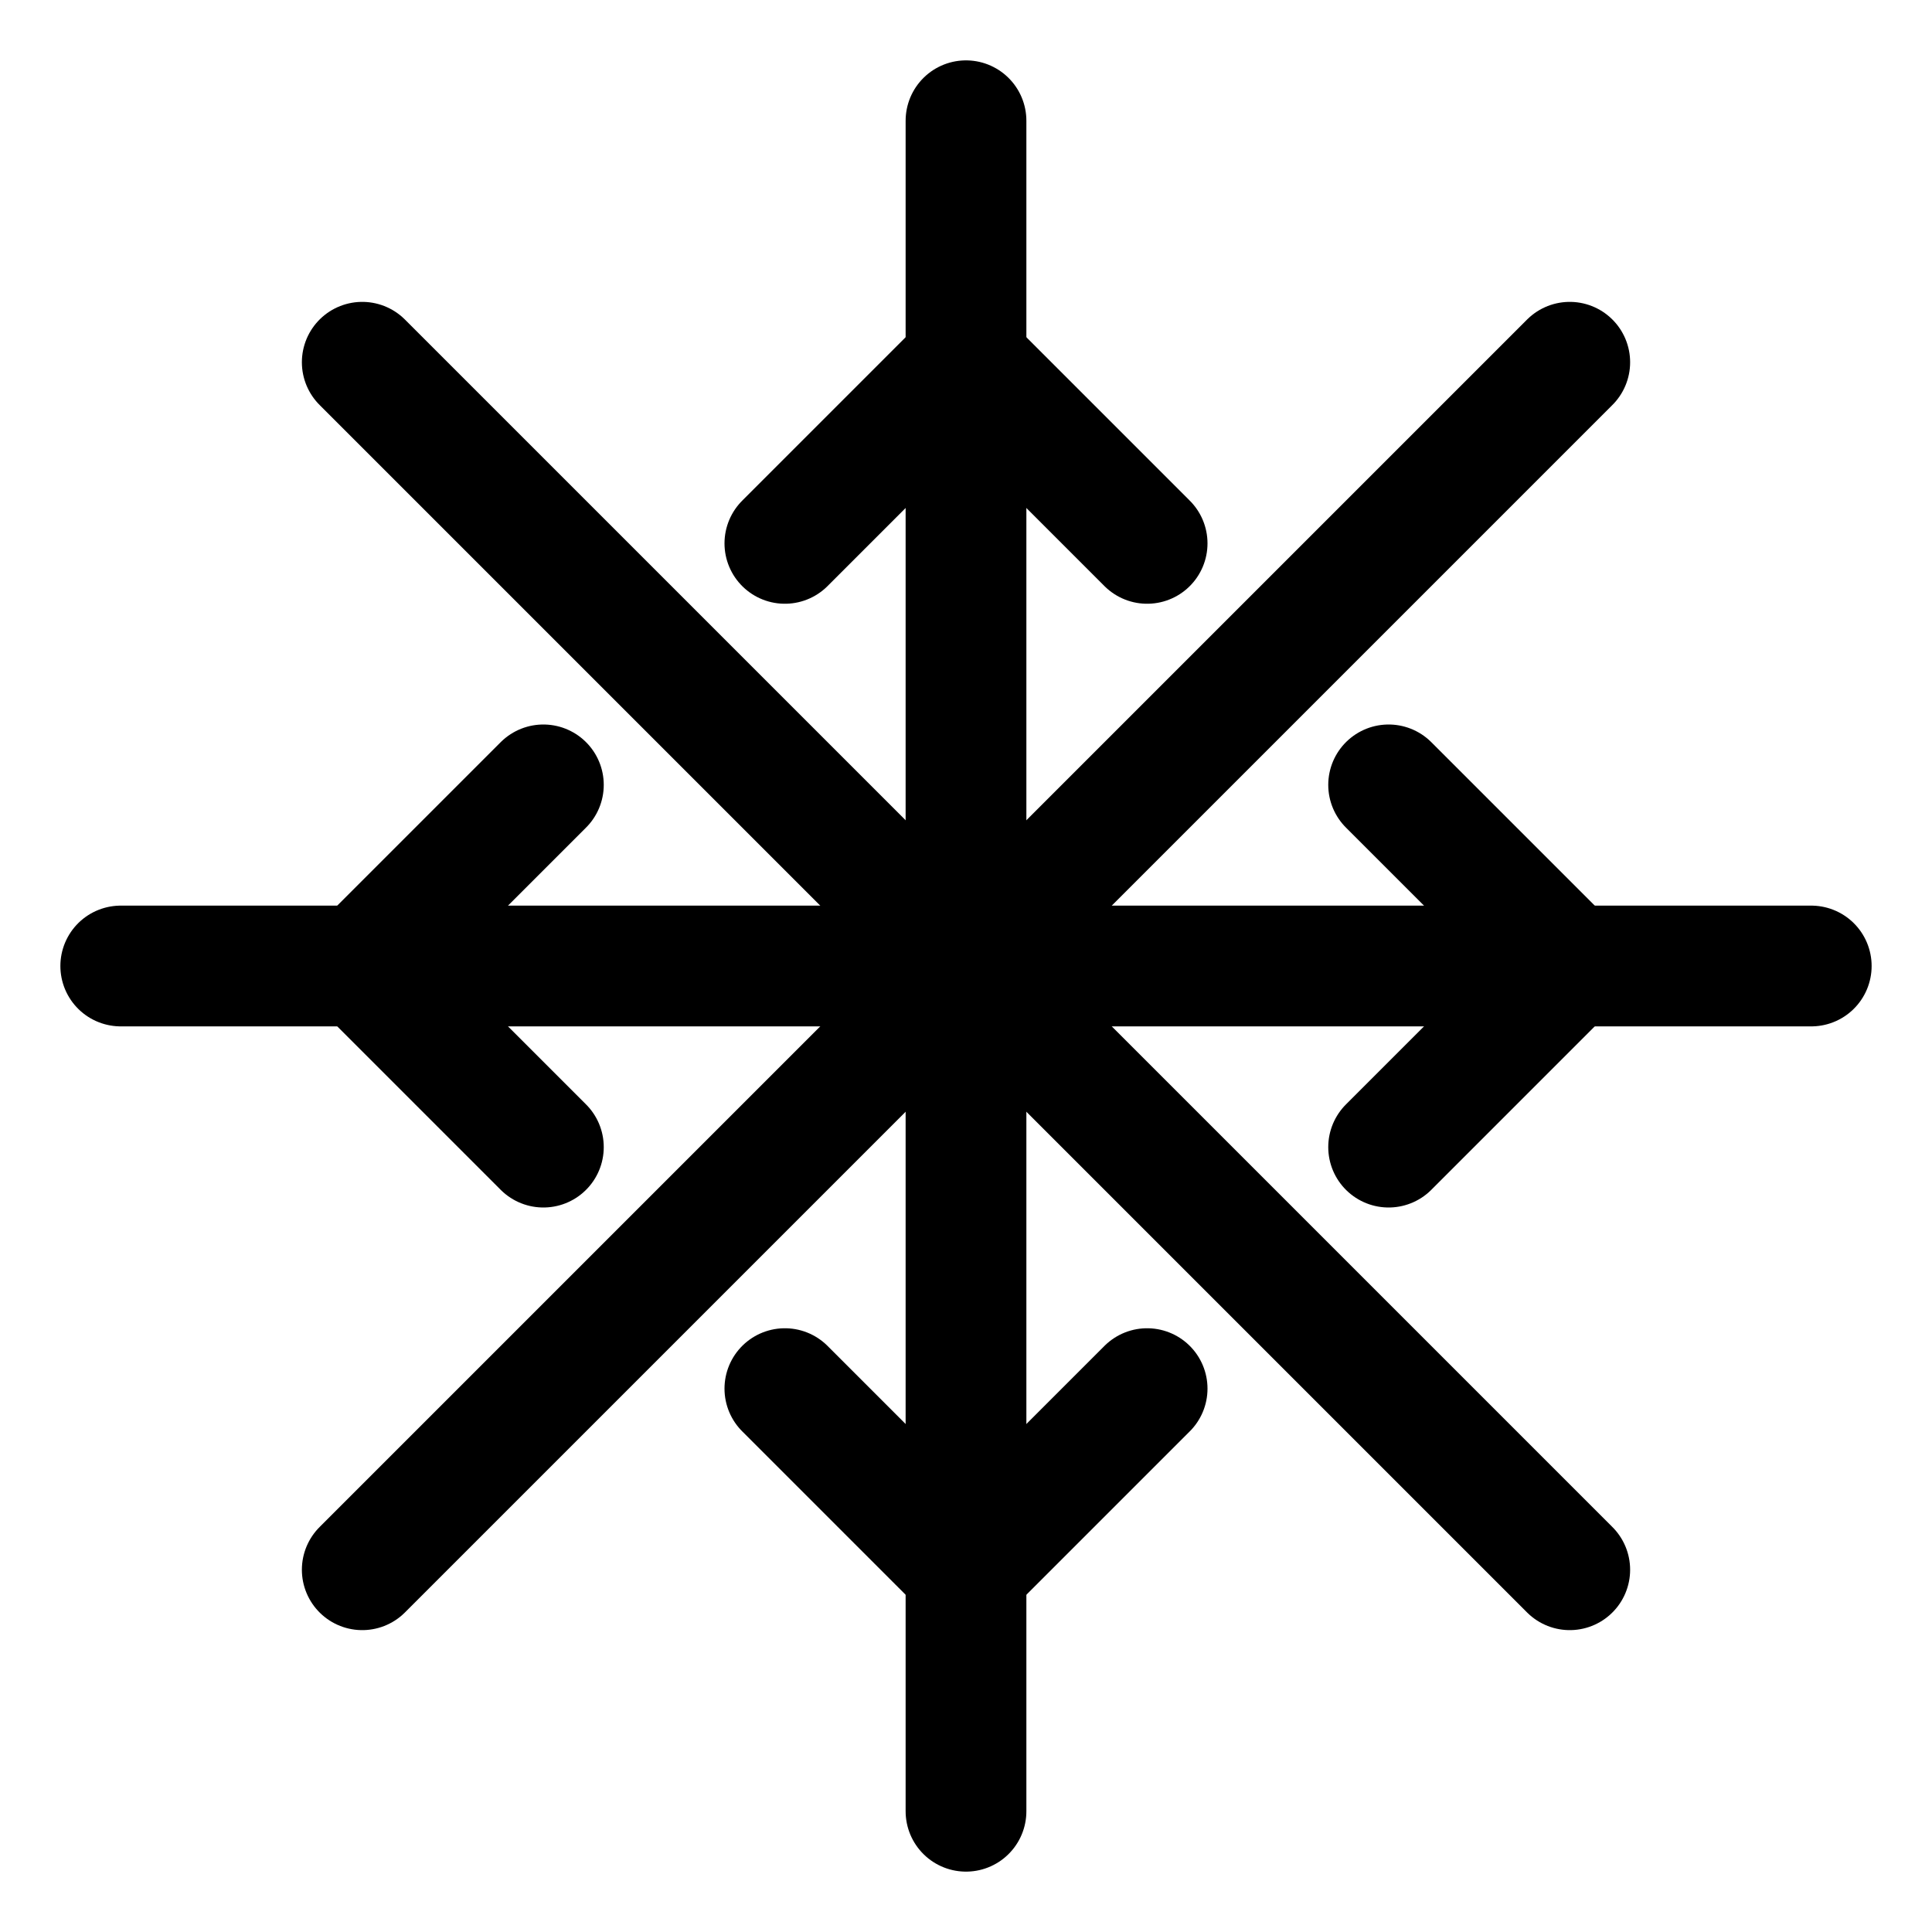
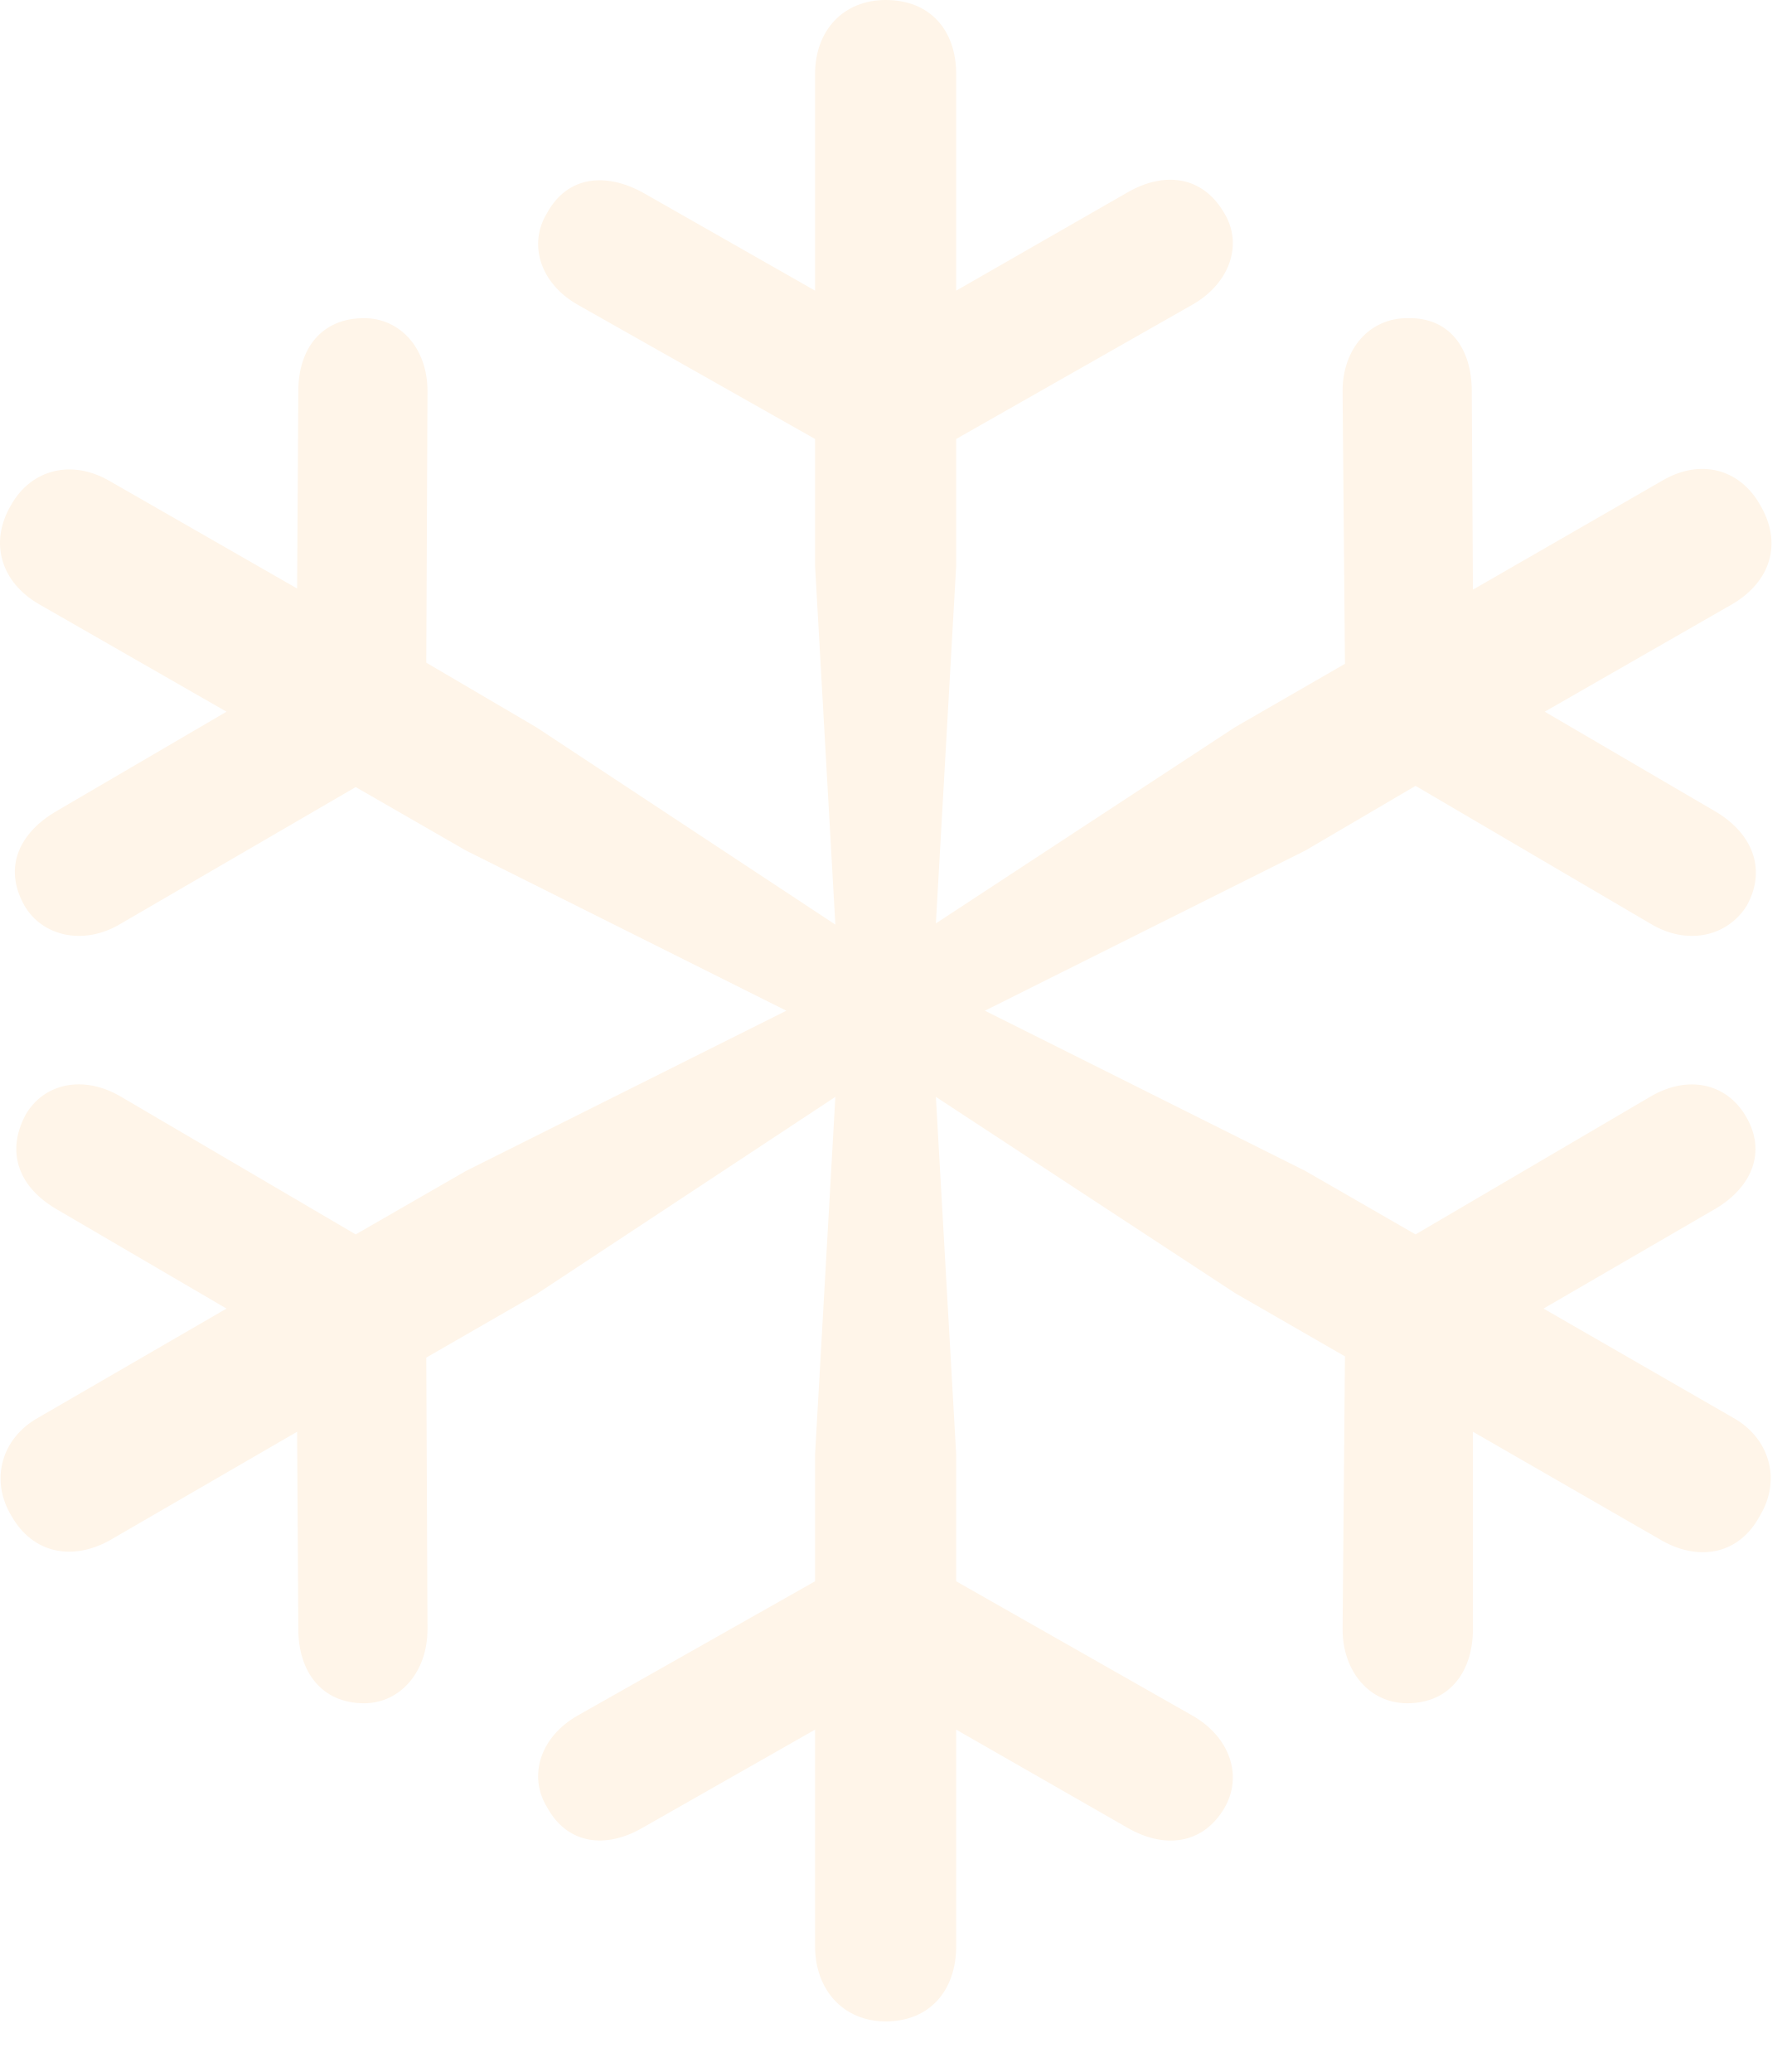
- <svg xmlns="http://www.w3.org/2000/svg" width="32" height="32" viewBox="0 0 32 32" fill="none">
-   <line x1="16" y1="2" x2="16" y2="30" stroke="currentColor" stroke-width="2" stroke-linecap="round" />
-   <line x1="2" y1="16" x2="30" y2="16" stroke="currentColor" stroke-width="2" stroke-linecap="round" />
-   <line x1="6" y1="6" x2="26" y2="26" stroke="currentColor" stroke-width="2" stroke-linecap="round" />
-   <line x1="26" y1="6" x2="6" y2="26" stroke="currentColor" stroke-width="2" stroke-linecap="round" />
-   <line x1="13" y1="9" x2="16" y2="6" stroke="currentColor" stroke-width="2" stroke-linecap="round" />
-   <line x1="19" y1="9" x2="16" y2="6" stroke="currentColor" stroke-width="2" stroke-linecap="round" />
-   <line x1="13" y1="23" x2="16" y2="26" stroke="currentColor" stroke-width="2" stroke-linecap="round" />
-   <line x1="19" y1="23" x2="16" y2="26" stroke="currentColor" stroke-width="2" stroke-linecap="round" />
-   <line x1="9" y1="13" x2="6" y2="16" stroke="currentColor" stroke-width="2" stroke-linecap="round" />
-   <line x1="9" y1="19" x2="6" y2="16" stroke="currentColor" stroke-width="2" stroke-linecap="round" />
-   <line x1="23" y1="13" x2="26" y2="16" stroke="currentColor" stroke-width="2" stroke-linecap="round" />
-   <line x1="23" y1="19" x2="26" y2="16" stroke="currentColor" stroke-width="2" stroke-linecap="round" />
+ <svg xmlns="http://www.w3.org/2000/svg" width="25" height="29" viewBox="0 0 25 29" fill="none">
+   <path d="M5.096 23.839C5.598 23.839 5.983 23.404 5.983 22.801L5.966 19.001L7.506 18.114L11.691 15.352L11.407 20.357V22.132L8.092 24.007C7.556 24.308 7.389 24.86 7.657 25.296C7.942 25.815 8.477 25.882 8.996 25.58L11.407 24.208V27.238C11.407 27.857 11.809 28.292 12.395 28.292C13.014 28.292 13.382 27.857 13.382 27.238V24.208L15.776 25.58C16.295 25.882 16.831 25.815 17.132 25.312C17.4 24.86 17.216 24.308 16.68 24.007L13.382 22.132V20.357L13.098 15.352L17.283 18.097L18.823 18.984L18.79 22.801C18.79 23.404 19.175 23.839 19.694 23.839C20.296 23.839 20.614 23.387 20.614 22.801V20.039L23.259 21.562C23.795 21.864 24.348 21.747 24.632 21.211C24.934 20.709 24.766 20.123 24.247 19.838L21.602 18.315L23.996 16.925C24.515 16.624 24.733 16.122 24.431 15.619C24.164 15.167 23.628 15.034 23.092 15.352L19.811 17.277L18.271 16.39L13.784 14.146L18.271 11.903L19.811 10.999L23.092 12.924C23.611 13.242 24.18 13.108 24.448 12.673C24.733 12.154 24.515 11.652 23.996 11.351L21.619 9.961L24.247 8.454C24.783 8.136 24.95 7.601 24.632 7.065C24.348 6.562 23.795 6.412 23.259 6.73L20.614 8.253L20.598 5.474C20.598 4.888 20.296 4.436 19.694 4.453C19.175 4.453 18.79 4.872 18.79 5.474L18.823 9.291L17.283 10.179L13.098 12.924L13.382 7.919V6.144L16.68 4.269C17.216 3.968 17.4 3.415 17.132 2.98C16.831 2.461 16.295 2.394 15.776 2.695L13.382 4.068V1.038C13.382 0.419 13.014 0 12.395 0C11.809 0 11.407 0.419 11.407 1.038V4.068L8.996 2.695C8.477 2.411 7.942 2.461 7.657 2.98C7.389 3.415 7.556 3.968 8.092 4.269L11.407 6.144V7.919L11.691 12.941L7.506 10.179L5.966 9.275L5.983 5.474C5.983 4.872 5.598 4.453 5.096 4.453C4.493 4.453 4.175 4.888 4.175 5.474L4.158 8.237L1.53 6.73C1.011 6.429 0.442 6.562 0.157 7.065C-0.161 7.601 0.023 8.153 0.542 8.454L3.17 9.961L0.793 11.351C0.274 11.652 0.04 12.137 0.341 12.673C0.592 13.108 1.178 13.242 1.697 12.924L4.978 11.016L6.519 11.903L11.005 14.146L6.519 16.39L4.978 17.277L1.697 15.352C1.161 15.034 0.609 15.167 0.358 15.603C0.073 16.138 0.274 16.624 0.793 16.925L3.17 18.315L0.542 19.838C0.023 20.123 -0.144 20.709 0.157 21.211C0.458 21.747 1.011 21.847 1.53 21.562L4.158 20.039L4.175 22.801C4.175 23.387 4.493 23.839 5.096 23.839Z" fill="#FFF5E9" />
</svg>
